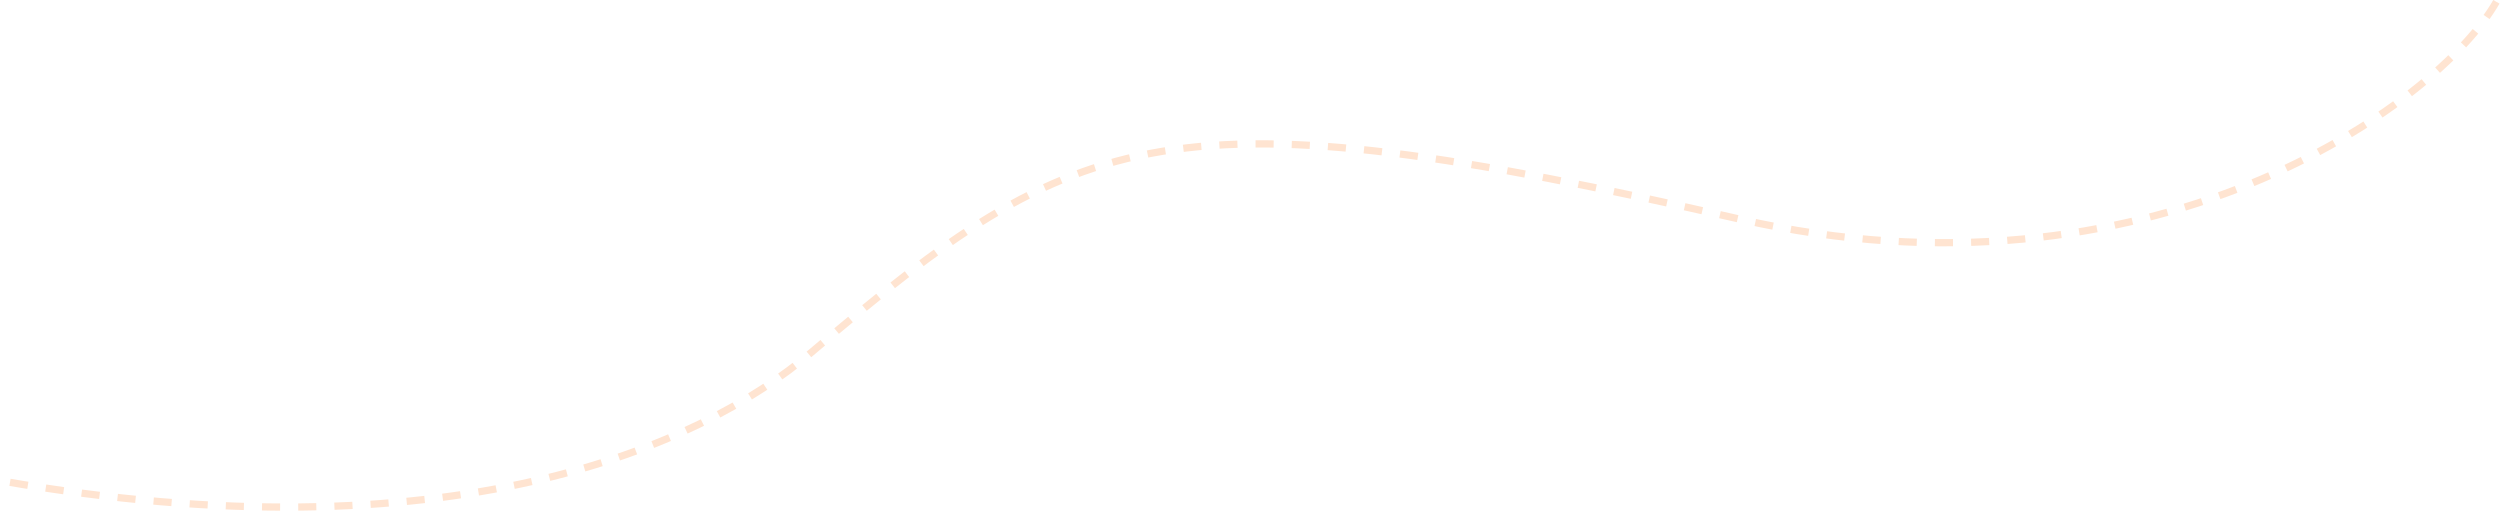
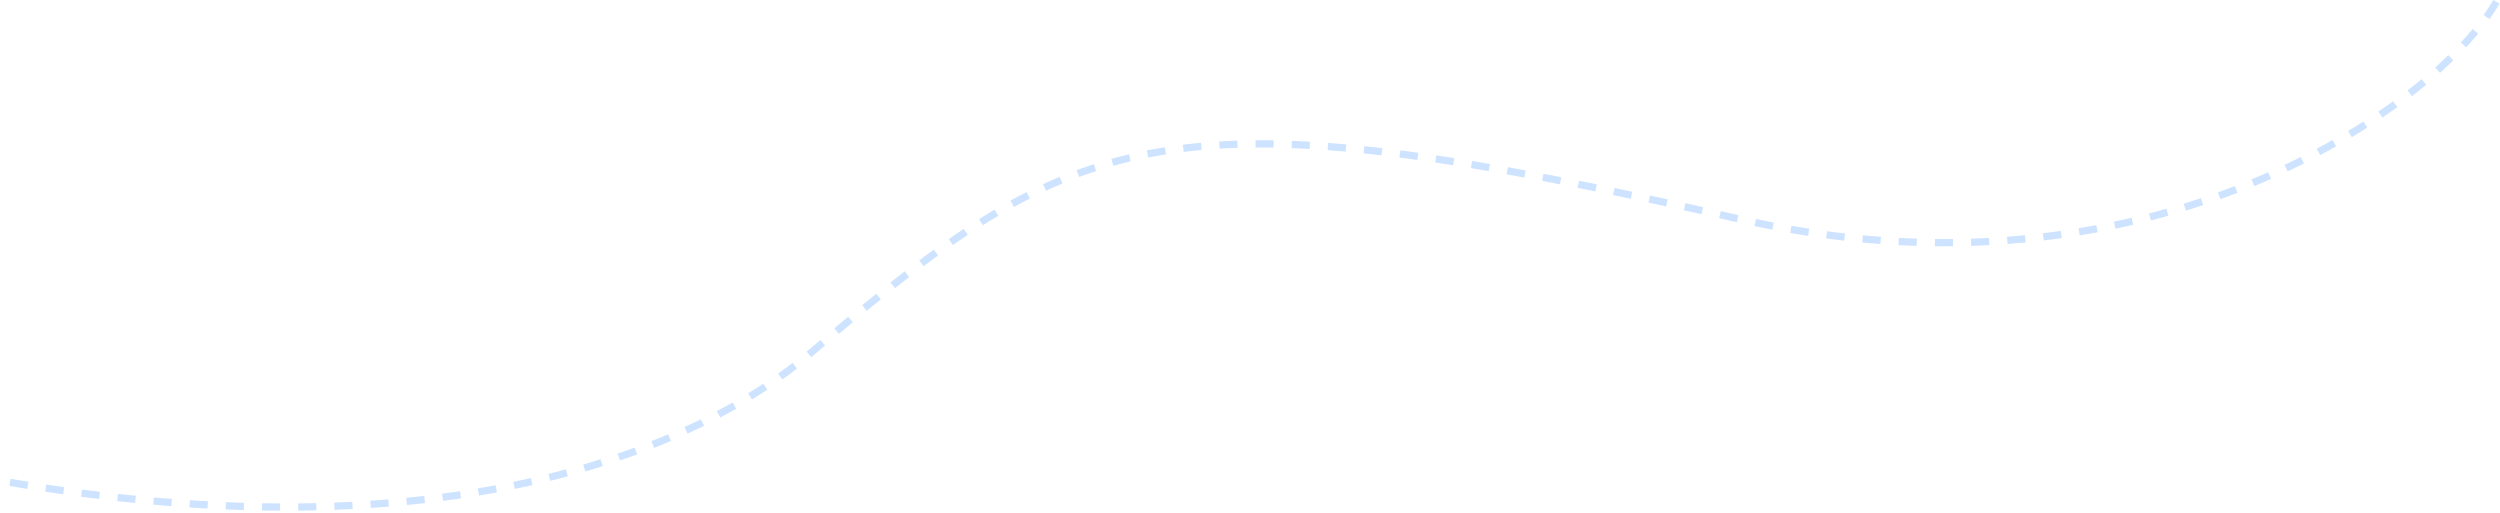
<svg xmlns="http://www.w3.org/2000/svg" width="1381" height="283" viewBox="0 0 1381 283" fill="none">
-   <path d="M1379 0.999C1346.3 58.353 1186.5 172.501 961.409 121.133C645.85 49.12 596.5 68.501 448.172 194.674C386.651 247.006 248.005 308.633 1 265.688" stroke="#FFE4D1" stroke-width="4" stroke-dasharray="10 10" />
+   <path d="M1379 0.999C1346.3 58.353 1186.5 172.501 961.409 121.133C645.85 49.12 596.5 68.501 448.172 194.674C386.651 247.006 248.005 308.633 1 265.688" stroke="#cde3ff" stroke-width="4" stroke-dasharray="10 10" />
</svg>
